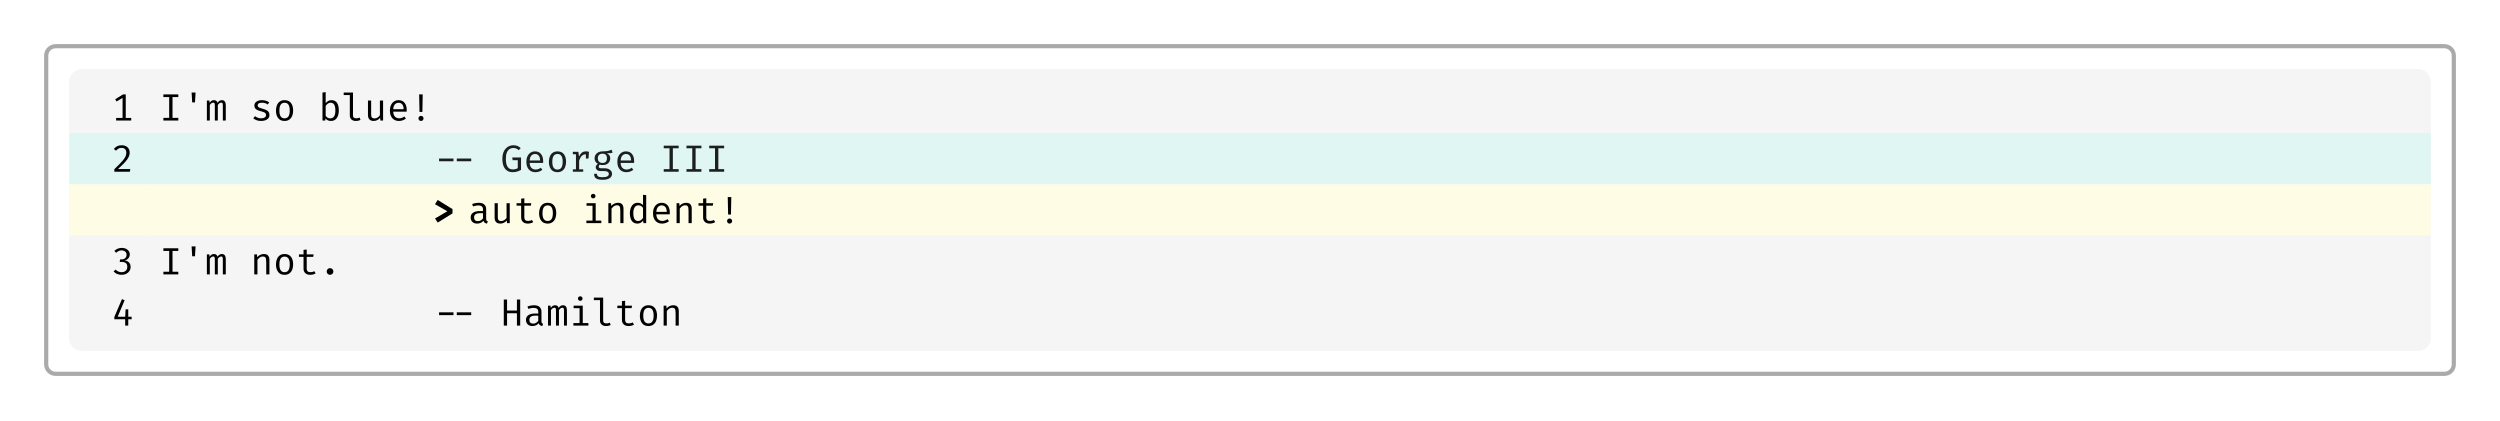
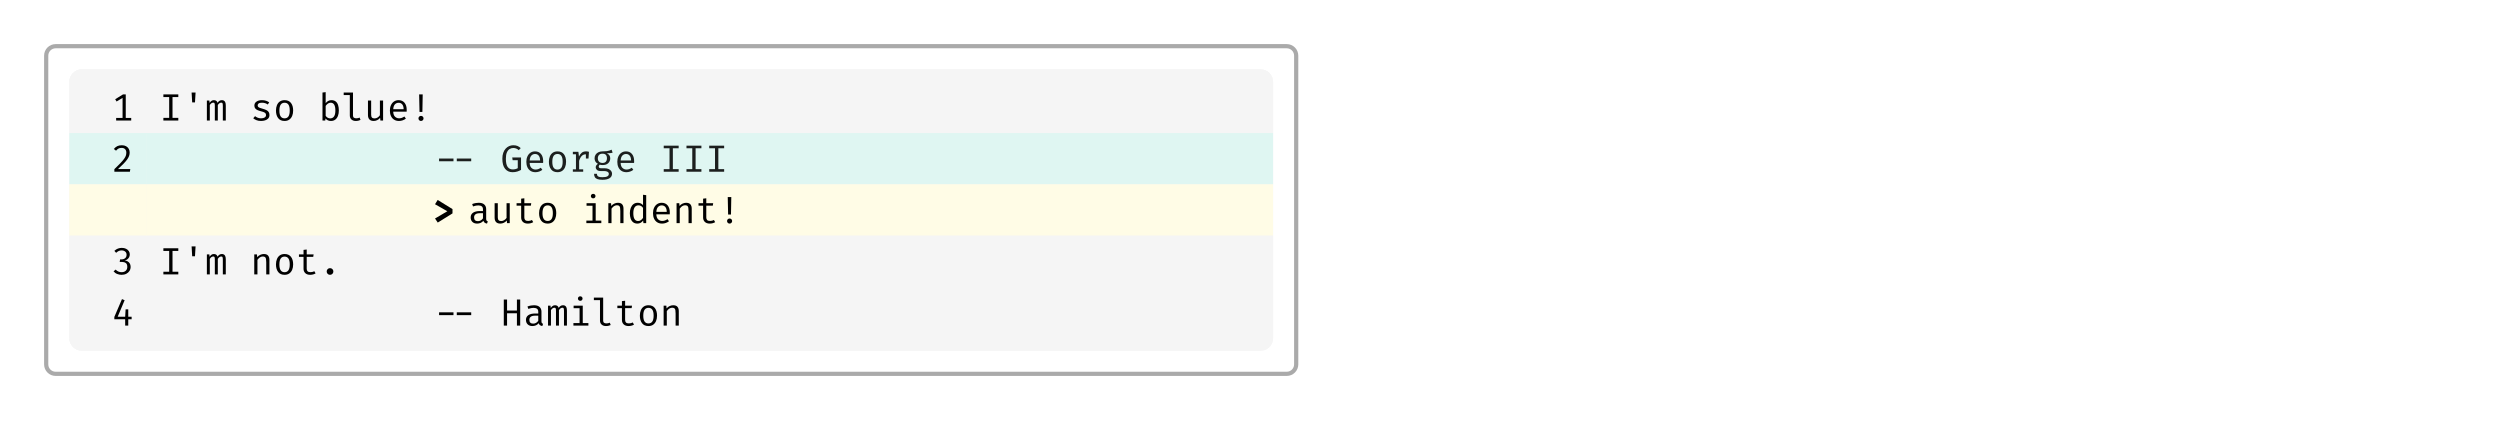
<svg xmlns="http://www.w3.org/2000/svg" xmlns:xlink="http://www.w3.org/1999/xlink" class="typst-doc" viewBox="0 0 595.276 100.015" width="595.276pt" height="100.015pt">
  <g>
    <g transform="translate(11 11)">
      <g class="typst-group">
        <g>
          <g transform="translate(-0 -0)">
-             <path class="typst-shape" fill="none" stroke="#aaaaaa" stroke-width="1" stroke-linecap="butt" stroke-linejoin="miter" stroke-miterlimit="4" d="M 2.25 0 L 571.026 0 C 572.268 0 573.276 1.007 573.276 2.25 L 573.276 75.765 C 573.276 77.008 572.268 78.015 571.026 78.015 L 2.25 78.015 C 1.007 78.015 0 77.008 0 75.765 L 0 2.25 C 0 1.007 1.007 0 2.25 0 " />
+             <path class="typst-shape" fill="none" stroke="#aaaaaa" stroke-width="1" stroke-linecap="butt" stroke-linejoin="miter" stroke-miterlimit="4" d="M 2.25 0 L 295.388 0 C 296.63 0 297.638 1.007 297.638 2.25 L 297.638 75.765 C 297.638 77.008 296.63 78.015 295.388 78.015 L 2.25 78.015 C 1.007 78.015 0 77.008 0 75.765 L 0 2.25 C 0 1.007 1.007 0 2.25 0 " />
          </g>
          <g transform="translate(5.5 5.5)">
-             <path class="typst-shape" fill="#f5f5f5" fill-rule="nonzero" d="M 0 2.992 C 0 1.34 1.34 0 2.992 0 L 559.284 0 C 560.936 0 562.276 1.34 562.276 2.992 L 562.276 64.023 C 562.276 65.676 560.936 67.015 559.284 67.015 L 2.992 67.015 C 1.34 67.015 0 65.676 0 64.023 Z " />
+             <path class="typst-shape" fill="#f5f5f5" fill-rule="nonzero" d="M 0 2.992 C 0 1.34 1.34 0 2.992 0 L 283.646 0 C 285.298 0 286.638 1.34 286.638 2.992 L 286.638 64.023 C 286.638 65.676 285.298 67.015 283.646 67.015 L 2.992 67.015 C 1.34 67.015 0 65.676 0 64.023 Z " />
          </g>
          <g transform="translate(5.5 5.5)">
-             <g class="typst-group" clip-path="url(#c52C7FB0827B30CB6928D2578F64BEC11)">
+             <g class="typst-group" clip-path="url(#cEBCAB3C4A4A5747E9A52A8F65C9DF977)">
              <g>
                <g transform="translate(0 0)">
                  <g class="typst-group">
                    <g>
                      <g transform="translate(-0 -0)">
-                         <path class="typst-shape" fill="#f5f5f5" fill-rule="nonzero" d="M 0 1.496 C 0 0.67 0.67 0 1.496 0 L 560.78 0 C 561.606 0 562.276 0.67 562.276 1.496 L 562.276 2.992 L 0 2.992 Z " />
+                         <path class="typst-shape" fill="#f5f5f5" fill-rule="nonzero" d="M 0 1.496 C 0 0.67 0.67 0 1.496 0 L 285.142 0 C 285.968 0 286.638 0.67 286.638 1.496 L 286.638 2.992 L 0 2.992 Z " />
                      </g>
                    </g>
                  </g>
                </g>
                <g transform="translate(0 2.992)">
                  <g class="typst-group">
                    <g>
                      <g transform="translate(0 0)">
                        <g class="typst-group">
                          <g>
                            <g transform="translate(-0 -0)">
                              <path class="typst-shape" fill="#f5f5f5" fill-rule="nonzero" d="M 0 0 L 0 12.198 L 18.48 12.198 L 18.48 0 Z " />
                            </g>
                            <g transform="translate(10.07262 9.206154)">
                              <g class="typst-text" transform="scale(1, -1)">
                                <use xlink:href="#g29222744C3119C4E19CAA07719ED86D1" x="0" fill="#000000" fill-rule="nonzero" />
                              </g>
                            </g>
                          </g>
                        </g>
                      </g>
                      <g transform="translate(0 12.19815)">
                        <g class="typst-group">
                          <g>
                            <g transform="translate(-0 -0)">
                              <path class="typst-shape" fill="#dff6f2" fill-rule="nonzero" d="M 0 0 L 0 12.198 L 18.48 12.198 L 18.48 0 Z " />
                            </g>
                            <g transform="translate(10.07262 9.206154)">
                              <g class="typst-text" transform="scale(1, -1)">
                                <use xlink:href="#g217580D7F423665737282CD062A00EA7" x="0" fill="#000000" fill-rule="nonzero" />
                              </g>
                            </g>
                          </g>
                        </g>
                      </g>
                      <g transform="translate(0 24.39631)">
                        <g class="typst-group">
                          <g>
                            <g transform="translate(-0 -0)">
                              <path class="typst-shape" fill="#fffce6" fill-rule="nonzero" d="M 0 0 L 0 12.239 L 18.48 12.239 L 18.48 0 Z " />
                            </g>
                            <g transform="translate(10.07262 9.206154)">
                              <g class="typst-text" transform="scale(1, -1)">
                                <use xlink:href="#g217580D7F423665737282CD062A00EA7" x="0" fill="#fffce6" fill-rule="nonzero" />
                              </g>
                            </g>
                            <g transform="translate(10.07262 21.14031)">
                              <g class="typst-text" transform="scale(1, -1)">
                                <use xlink:href="#g217580D7F423665737282CD062A00EA7" x="0" fill="#fffce6" fill-rule="nonzero" />
                              </g>
                            </g>
                          </g>
                        </g>
                      </g>
                      <g transform="translate(0 36.63508)">
                        <g class="typst-group">
                          <g>
                            <g transform="translate(-0 -0)">
                              <path class="typst-shape" fill="#f5f5f5" fill-rule="nonzero" d="M 0 0 L 0 12.198 L 18.48 12.198 L 18.48 0 Z " />
                            </g>
                            <g transform="translate(10.07262 9.206154)">
                              <g class="typst-text" transform="scale(1, -1)">
                                <use xlink:href="#gC90E6003EEC6D0EA982F0FD2010583BF" x="0" fill="#000000" fill-rule="nonzero" />
                              </g>
                            </g>
                          </g>
                        </g>
                      </g>
                      <g transform="translate(0 48.83323)">
                        <g class="typst-group">
                          <g>
                            <g transform="translate(-0 -0)">
                              <path class="typst-shape" fill="#f5f5f5" fill-rule="nonzero" d="M 0 0 L 0 12.198 L 18.48 12.198 L 18.48 0 Z " />
                            </g>
                            <g transform="translate(10.07262 9.206154)">
                              <g class="typst-text" transform="scale(1, -1)">
                                <use xlink:href="#g57DEA12488AA19F65ACCBA89CE1A076E" x="0" fill="#000000" fill-rule="nonzero" />
                              </g>
                            </g>
                          </g>
                        </g>
                      </g>
                    </g>
                  </g>
                </g>
                <g transform="translate(18.48 2.992)">
                  <g class="typst-group">
                    <g>
                      <g transform="translate(0 0)">
                        <g class="typst-group">
                          <g>
                            <g transform="translate(-0 -0)">
-                               <path class="typst-shape" fill="#f5f5f5" fill-rule="nonzero" d="M 0 0 L 0 12.198 L 543.796 12.198 L 543.796 0 Z " />
+                               <path class="typst-shape" fill="#f5f5f5" fill-rule="nonzero" d="M 0 0 L 0 12.198 L 268.158 12.198 L 268.158 0 Z " />
                            </g>
                            <g transform="translate(2.992 9.206154)">
                              <g class="typst-text" transform="scale(1, -1)">
                                <use xlink:href="#g4A8B2A9B5CDCBECA4069E3ED290D0BE1" x="0" fill="#000000" fill-rule="nonzero" />
                                <use xlink:href="#g95BE235A1D001A5B9852D8632C298023" x="5.415" fill="#000000" fill-rule="nonzero" />
                                <use xlink:href="#g1DE327B53DA9AB5A73E8F4343AC4BD25" x="10.831" fill="#000000" fill-rule="nonzero" />
                                <use xlink:href="#g84A3E4E9C9221C81857D56B9B19DE1D" x="21.662" fill="#000000" fill-rule="nonzero" />
                                <use xlink:href="#gE04C94C0AB65053C1685FC582D867715" x="27.077" fill="#000000" fill-rule="nonzero" />
                                <use xlink:href="#gF17F20890953DD6774F91E0DCB71AA09" x="37.908" fill="#000000" fill-rule="nonzero" />
                                <use xlink:href="#g916A8F0E0D247D10B291E968FCC48A85" x="43.323" fill="#000000" fill-rule="nonzero" />
                                <use xlink:href="#g7CB5804B5F57DC45A64F404ACBD77DE0" x="48.738" fill="#000000" fill-rule="nonzero" />
                                <use xlink:href="#g567D8551B1FAF30C37441CFD6796FE31" x="54.154" fill="#000000" fill-rule="nonzero" />
                                <use xlink:href="#g8D60CCA19AB9B7BA4604A22DE7FD9B87" x="59.569" fill="#000000" fill-rule="nonzero" />
                              </g>
                            </g>
                          </g>
                        </g>
                      </g>
                      <g transform="translate(0 12.19815)">
                        <g class="typst-group">
                          <g>
                            <g transform="translate(-0 -0)">
-                               <path class="typst-shape" fill="#dff6f2" fill-rule="nonzero" d="M 0 0 L 0 12.198 L 543.796 12.198 L 543.796 0 Z " />
+                               <path class="typst-shape" fill="#dff6f2" fill-rule="nonzero" d="M 0 0 L 0 12.198 L 268.158 12.198 L 268.158 0 Z " />
                            </g>
                            <g transform="translate(2.992 9.206154)">
                              <g class="typst-text" transform="scale(1, -1)">
                                <use xlink:href="#gB8660E5F8988EE3983895797CD6F25D5" x="70.4" fill="#010000df" fill-rule="nonzero" />
                                <use xlink:href="#g36E8E99F8CB63243ABCF03B7576CDE0B" x="81.231" fill="#010000df" fill-rule="nonzero" />
                                <use xlink:href="#g567D8551B1FAF30C37441CFD6796FE31" x="86.646" fill="#010000df" fill-rule="nonzero" />
                                <use xlink:href="#gE04C94C0AB65053C1685FC582D867715" x="92.062" fill="#010000df" fill-rule="nonzero" />
                                <use xlink:href="#g37ED1BD49742501F4CB9AD7EB0EE6BD7" x="97.477" fill="#010000df" fill-rule="nonzero" />
                                <use xlink:href="#g608F3DC96B8044697391D2C6D88D5E29" x="102.892" fill="#010000df" fill-rule="nonzero" />
                                <use xlink:href="#g567D8551B1FAF30C37441CFD6796FE31" x="108.308" fill="#010000df" fill-rule="nonzero" />
                                <use xlink:href="#g4A8B2A9B5CDCBECA4069E3ED290D0BE1" x="119.138" fill="#010000df" fill-rule="nonzero" />
                                <use xlink:href="#g4A8B2A9B5CDCBECA4069E3ED290D0BE1" x="124.554" fill="#010000df" fill-rule="nonzero" />
                                <use xlink:href="#g4A8B2A9B5CDCBECA4069E3ED290D0BE1" x="129.969" fill="#010000df" fill-rule="nonzero" />
                              </g>
                            </g>
                          </g>
                        </g>
                      </g>
                      <g transform="translate(0 24.39631)">
                        <g class="typst-group">
                          <g>
                            <g transform="translate(-0 -0)">
-                               <path class="typst-shape" fill="#fffce6" fill-rule="nonzero" d="M 0 0 L 0 12.239 L 543.796 12.239 L 543.796 0 Z " />
+                               <path class="typst-shape" fill="#fffce6" fill-rule="nonzero" d="M 0 0 L 0 12.239 L 268.158 12.239 L 268.158 0 Z " />
                            </g>
                            <g transform="translate(2.992 3.032615)">
                              <g class="typst-group">
                                <g>
                                  <g transform="translate(0 6.214154)">
                                    <g class="typst-text" transform="scale(1, -1)" />
                                  </g>
                                </g>
                              </g>
                            </g>
                            <g transform="translate(67.97662 9.246769)">
                              <g class="typst-text" transform="scale(1, -1)">
                                <use xlink:href="#g1E0B62980677148AE4DA77F012246C50" x="0" fill="#000000" fill-rule="nonzero" />
                              </g>
                            </g>
                            <g transform="translate(76.472 9.246769)">
                              <g class="typst-text" transform="scale(1, -1)">
                                <use xlink:href="#g4B2AC35BE8B9EA69CFED57DB06ABE911" x="0" fill="#000000" fill-rule="nonzero" />
                                <use xlink:href="#g7CB5804B5F57DC45A64F404ACBD77DE0" x="5.415" fill="#000000" fill-rule="nonzero" />
                                <use xlink:href="#g6E6F54DAA86D465006E6F526F5B403F0" x="10.831" fill="#000000" fill-rule="nonzero" />
                                <use xlink:href="#gE04C94C0AB65053C1685FC582D867715" x="16.246" fill="#000000" fill-rule="nonzero" />
                                <use xlink:href="#g27A78CCD5F568268907C2E11F7095307" x="27.077" fill="#000000" fill-rule="nonzero" />
                                <use xlink:href="#g82FAD4DF3B7FE3F7DAC879C28D4E825" x="32.492" fill="#000000" fill-rule="nonzero" />
                                <use xlink:href="#g33088D64550F31D74747C81BB90D1CC4" x="37.908" fill="#000000" fill-rule="nonzero" />
                                <use xlink:href="#g567D8551B1FAF30C37441CFD6796FE31" x="43.323" fill="#000000" fill-rule="nonzero" />
                                <use xlink:href="#g82FAD4DF3B7FE3F7DAC879C28D4E825" x="48.738" fill="#000000" fill-rule="nonzero" />
                                <use xlink:href="#g6E6F54DAA86D465006E6F526F5B403F0" x="54.154" fill="#000000" fill-rule="nonzero" />
                                <use xlink:href="#g8D60CCA19AB9B7BA4604A22DE7FD9B87" x="59.569" fill="#000000" fill-rule="nonzero" />
                              </g>
                            </g>
                          </g>
                        </g>
                      </g>
                      <g transform="translate(0 36.63508)">
                        <g class="typst-group">
                          <g>
                            <g transform="translate(-0 -0)">
-                               <path class="typst-shape" fill="#f5f5f5" fill-rule="nonzero" d="M 0 0 L 0 12.198 L 543.796 12.198 L 543.796 0 Z " />
+                               <path class="typst-shape" fill="#f5f5f5" fill-rule="nonzero" d="M 0 0 L 0 12.198 L 268.158 12.198 L 268.158 0 Z " />
                            </g>
                            <g transform="translate(2.992 9.206154)">
                              <g class="typst-text" transform="scale(1, -1)">
                                <use xlink:href="#g4A8B2A9B5CDCBECA4069E3ED290D0BE1" x="0" fill="#000000" fill-rule="nonzero" />
                                <use xlink:href="#g95BE235A1D001A5B9852D8632C298023" x="5.415" fill="#000000" fill-rule="nonzero" />
                                <use xlink:href="#g1DE327B53DA9AB5A73E8F4343AC4BD25" x="10.831" fill="#000000" fill-rule="nonzero" />
                                <use xlink:href="#g82FAD4DF3B7FE3F7DAC879C28D4E825" x="21.662" fill="#000000" fill-rule="nonzero" />
                                <use xlink:href="#gE04C94C0AB65053C1685FC582D867715" x="27.077" fill="#000000" fill-rule="nonzero" />
                                <use xlink:href="#g6E6F54DAA86D465006E6F526F5B403F0" x="32.492" fill="#000000" fill-rule="nonzero" />
                                <use xlink:href="#gA17ACC2B439FA0E6452A2F8E19118717" x="37.908" fill="#000000" fill-rule="nonzero" />
                              </g>
                            </g>
                          </g>
                        </g>
                      </g>
                      <g transform="translate(0 48.83323)">
                        <g class="typst-group">
                          <g>
                            <g transform="translate(-0 -0)">
-                               <path class="typst-shape" fill="#f5f5f5" fill-rule="nonzero" d="M 0 0 L 0 12.198 L 543.796 12.198 L 543.796 0 Z " />
+                               <path class="typst-shape" fill="#f5f5f5" fill-rule="nonzero" d="M 0 0 L 0 12.198 L 268.158 12.198 L 268.158 0 Z " />
                            </g>
                            <g transform="translate(2.992 9.206154)">
                              <g class="typst-text" transform="scale(1, -1)">
                                <use xlink:href="#gB8660E5F8988EE3983895797CD6F25D5" x="70.4" fill="#000000" fill-rule="nonzero" />
                                <use xlink:href="#g640EAD9B528B8FBC2255F04B306DB18D" x="81.231" fill="#000000" fill-rule="nonzero" />
                                <use xlink:href="#g4B2AC35BE8B9EA69CFED57DB06ABE911" x="86.646" fill="#000000" fill-rule="nonzero" />
                                <use xlink:href="#g1DE327B53DA9AB5A73E8F4343AC4BD25" x="92.062" fill="#000000" fill-rule="nonzero" />
                                <use xlink:href="#g27A78CCD5F568268907C2E11F7095307" x="97.477" fill="#000000" fill-rule="nonzero" />
                                <use xlink:href="#g916A8F0E0D247D10B291E968FCC48A85" x="102.892" fill="#000000" fill-rule="nonzero" />
                                <use xlink:href="#g6E6F54DAA86D465006E6F526F5B403F0" x="108.308" fill="#000000" fill-rule="nonzero" />
                                <use xlink:href="#gE04C94C0AB65053C1685FC582D867715" x="113.723" fill="#000000" fill-rule="nonzero" />
                                <use xlink:href="#g82FAD4DF3B7FE3F7DAC879C28D4E825" x="119.138" fill="#000000" fill-rule="nonzero" />
                              </g>
                            </g>
                          </g>
                        </g>
                      </g>
                    </g>
                  </g>
                </g>
                <g transform="translate(0 64.02338)">
                  <g class="typst-group">
                    <g>
                      <g transform="translate(-0 -0)">
-                         <path class="typst-shape" fill="#f5f5f5" fill-rule="nonzero" d="M 0 0 L 562.276 0 L 562.276 1.496 C 562.276 2.322 561.606 2.992 560.78 2.992 L 1.496 2.992 C 0.67 2.992 0 2.322 0 1.496 Z " />
+                         <path class="typst-shape" fill="#f5f5f5" fill-rule="nonzero" d="M 0 0 L 286.638 0 L 286.638 1.496 C 286.638 2.322 285.968 2.992 285.142 2.992 L 1.496 2.992 C 0.67 2.992 0 2.322 0 1.496 Z " />
                      </g>
                    </g>
                  </g>
                </g>
              </g>
            </g>
          </g>
        </g>
      </g>
    </g>
  </g>
  <defs id="glyph">
    <symbol id="g29222744C3119C4E19CAA07719ED86D1" overflow="visible">
      <path d="M 4.671 0.618 L 4.671 0 L 1.083 0 L 1.083 0.618 L 2.613 0.618 L 2.613 5.393 L 1.187 4.526 L 0.857 5.068 L 2.708 6.214 L 3.371 6.214 L 3.371 0.618 L 4.671 0.618 Z " />
    </symbol>
    <symbol id="g217580D7F423665737282CD062A00EA7" overflow="visible">
      <path d="M 2.432 6.313 Q 3.019 6.313 3.439 6.086 Q 3.858 5.858 4.082 5.465 Q 4.305 5.072 4.305 4.581 Q 4.305 4.152 4.156 3.743 Q 4.007 3.335 3.68 2.886 Q 3.353 2.437 2.821 1.891 Q 2.288 1.345 1.521 0.645 L 4.45 0.645 L 4.355 0 L 0.659 0 L 0.659 0.618 Q 1.539 1.462 2.096 2.044 Q 2.654 2.626 2.96 3.048 Q 3.267 3.47 3.387 3.822 Q 3.506 4.174 3.506 4.553 Q 3.506 5.077 3.213 5.379 Q 2.92 5.682 2.396 5.682 Q 1.936 5.682 1.643 5.524 Q 1.349 5.366 1.056 5.018 L 0.533 5.424 Q 0.903 5.876 1.352 6.095 Q 1.801 6.313 2.432 6.313 Z " />
    </symbol>
    <symbol id="gC90E6003EEC6D0EA982F0FD2010583BF" overflow="visible">
      <path d="M 2.423 6.313 Q 3.01 6.313 3.439 6.101 Q 3.867 5.889 4.1 5.537 Q 4.332 5.185 4.332 4.761 Q 4.332 4.382 4.165 4.077 Q 3.998 3.773 3.723 3.574 Q 3.448 3.376 3.118 3.312 Q 3.484 3.285 3.807 3.107 Q 4.129 2.929 4.33 2.599 Q 4.531 2.27 4.531 1.792 Q 4.531 1.255 4.26 0.824 Q 3.989 0.393 3.504 0.144 Q 3.019 -0.104 2.374 -0.104 Q 1.85 -0.104 1.336 0.095 Q 0.821 0.293 0.465 0.727 L 0.975 1.142 Q 1.241 0.83 1.609 0.677 Q 1.977 0.523 2.356 0.523 Q 3.006 0.523 3.371 0.864 Q 3.737 1.205 3.737 1.792 Q 3.737 2.455 3.369 2.712 Q 3.001 2.969 2.45 2.969 L 1.927 2.969 L 2.022 3.57 L 2.387 3.57 Q 2.69 3.57 2.958 3.687 Q 3.227 3.804 3.398 4.043 Q 3.57 4.283 3.57 4.653 Q 3.57 5.167 3.227 5.438 Q 2.884 5.709 2.396 5.709 Q 1.99 5.709 1.688 5.567 Q 1.385 5.424 1.079 5.136 L 0.659 5.6 Q 1.056 5.975 1.503 6.144 Q 1.95 6.313 2.423 6.313 Z " />
    </symbol>
    <symbol id="g57DEA12488AA19F65ACCBA89CE1A076E" overflow="visible">
      <path d="M 3.967 3.881 L 3.967 2.117 L 4.77 2.117 L 4.77 1.512 L 3.967 1.512 L 3.967 0 L 3.236 0 L 3.231 1.512 L 0.65 1.512 L 0.65 2.062 L 2.473 6.313 L 3.105 6.047 L 1.453 2.117 L 3.236 2.117 L 3.335 3.881 L 3.967 3.881 Z " />
    </symbol>
    <symbol id="g4A8B2A9B5CDCBECA4069E3ED290D0BE1" overflow="visible">
      <path d="M 4.486 6.214 L 4.486 5.587 L 3.105 5.587 L 3.105 0.627 L 4.486 0.627 L 4.486 0 L 0.93 0 L 0.93 0.627 L 2.311 0.627 L 2.311 5.587 L 0.93 5.587 L 0.93 6.214 L 4.486 6.214 Z " />
    </symbol>
    <symbol id="g95BE235A1D001A5B9852D8632C298023" overflow="visible">
      <path d="M 2.374 4.319 L 2.234 6.665 L 3.182 6.665 L 3.042 4.319 L 2.374 4.319 Z " />
    </symbol>
    <symbol id="g1DE327B53DA9AB5A73E8F4343AC4BD25" overflow="visible">
      <path d="M 4.039 4.851 Q 4.265 4.851 4.477 4.752 Q 4.689 4.653 4.824 4.368 Q 4.96 4.084 4.96 3.538 L 4.96 0 L 4.256 0 L 4.256 3.416 Q 4.256 3.863 4.201 4.062 Q 4.147 4.26 3.89 4.26 Q 3.678 4.26 3.466 4.127 Q 3.254 3.994 3.06 3.691 L 3.06 0 L 2.351 0 L 2.351 3.416 Q 2.351 3.863 2.297 4.062 Q 2.243 4.26 1.986 4.26 Q 1.765 4.26 1.557 4.127 Q 1.349 3.994 1.155 3.691 L 1.155 0 L 0.456 0 L 0.456 4.752 L 1.051 4.752 L 1.097 4.201 Q 1.291 4.477 1.532 4.664 Q 1.774 4.851 2.13 4.851 Q 2.401 4.851 2.64 4.723 Q 2.879 4.594 2.992 4.224 Q 3.186 4.504 3.43 4.678 Q 3.673 4.851 4.039 4.851 Z " />
    </symbol>
    <symbol id="g84A3E4E9C9221C81857D56B9B19DE1D" overflow="visible">
      <path d="M 2.523 0.523 Q 3.073 0.523 3.389 0.727 Q 3.705 0.93 3.705 1.277 Q 3.705 1.489 3.626 1.647 Q 3.547 1.805 3.303 1.934 Q 3.06 2.062 2.554 2.189 Q 2.062 2.311 1.699 2.471 Q 1.336 2.631 1.135 2.888 Q 0.934 3.145 0.934 3.556 Q 0.934 4.156 1.435 4.504 Q 1.936 4.851 2.739 4.851 Q 3.312 4.851 3.739 4.698 Q 4.165 4.544 4.463 4.328 L 4.129 3.813 Q 3.863 3.998 3.536 4.118 Q 3.209 4.238 2.748 4.238 Q 2.189 4.238 1.954 4.064 Q 1.719 3.89 1.719 3.615 Q 1.719 3.403 1.834 3.265 Q 1.95 3.127 2.225 3.019 Q 2.5 2.911 2.983 2.78 Q 3.448 2.654 3.795 2.482 Q 4.143 2.311 4.335 2.033 Q 4.526 1.755 4.526 1.313 Q 4.526 0.808 4.238 0.494 Q 3.949 0.181 3.491 0.038 Q 3.033 -0.104 2.523 -0.104 Q 1.877 -0.104 1.424 0.083 Q 0.97 0.271 0.663 0.537 L 1.097 1.038 Q 1.376 0.808 1.74 0.666 Q 2.103 0.523 2.523 0.523 Z " />
    </symbol>
    <symbol id="gE04C94C0AB65053C1685FC582D867715" overflow="visible">
      <path d="M 2.717 4.851 Q 3.723 4.851 4.238 4.179 Q 4.752 3.506 4.752 2.378 Q 4.752 1.652 4.517 1.092 Q 4.283 0.533 3.827 0.214 Q 3.371 -0.104 2.708 -0.104 Q 1.701 -0.104 1.182 0.573 Q 0.663 1.25 0.663 2.369 Q 0.663 3.1 0.898 3.662 Q 1.133 4.224 1.591 4.538 Q 2.049 4.851 2.717 4.851 Z M 2.717 4.233 Q 2.103 4.233 1.789 3.777 Q 1.476 3.321 1.476 2.369 Q 1.476 1.426 1.785 0.973 Q 2.094 0.519 2.708 0.519 Q 3.321 0.519 3.631 0.975 Q 3.94 1.431 3.94 2.378 Q 3.94 3.326 3.633 3.779 Q 3.326 4.233 2.717 4.233 Z " />
    </symbol>
    <symbol id="gF17F20890953DD6774F91E0DCB71AA09" overflow="visible">
      <path d="M 1.665 4.134 Q 1.922 4.477 2.268 4.664 Q 2.613 4.851 3.019 4.851 Q 3.655 4.851 4.048 4.544 Q 4.441 4.238 4.621 3.68 Q 4.802 3.123 4.802 2.378 Q 4.802 1.661 4.587 1.099 Q 4.373 0.537 3.953 0.217 Q 3.534 -0.104 2.92 -0.104 Q 2.094 -0.104 1.625 0.492 L 1.57 0 L 0.907 0 L 0.907 6.665 L 1.665 6.76 L 1.665 4.134 Z M 2.739 0.51 Q 3.335 0.51 3.655 0.97 Q 3.976 1.431 3.976 2.383 Q 3.976 4.242 2.857 4.242 Q 2.459 4.242 2.157 4.005 Q 1.855 3.768 1.665 3.479 L 1.665 1.124 Q 1.85 0.839 2.132 0.675 Q 2.414 0.51 2.739 0.51 Z " />
    </symbol>
    <symbol id="g916A8F0E0D247D10B291E968FCC48A85" overflow="visible">
      <path d="M 2.757 6.665 L 2.757 1.173 Q 2.757 0.821 2.976 0.675 Q 3.195 0.528 3.543 0.528 Q 3.755 0.528 3.951 0.573 Q 4.147 0.618 4.341 0.695 L 4.544 0.14 Q 4.35 0.045 4.064 -0.029 Q 3.777 -0.104 3.416 -0.104 Q 2.784 -0.104 2.392 0.246 Q 1.999 0.596 1.999 1.214 L 1.999 6.065 L 0.542 6.065 L 0.542 6.665 L 2.757 6.665 Z " />
    </symbol>
    <symbol id="g7CB5804B5F57DC45A64F404ACBD77DE0" overflow="visible">
      <path d="M 1.665 4.752 L 1.665 1.385 Q 1.665 0.916 1.859 0.709 Q 2.053 0.501 2.464 0.501 Q 2.857 0.501 3.206 0.724 Q 3.556 0.948 3.75 1.255 L 3.75 4.752 L 4.508 4.752 L 4.508 0 L 3.863 0 L 3.8 0.641 Q 3.52 0.28 3.107 0.088 Q 2.694 -0.104 2.279 -0.104 Q 1.589 -0.104 1.248 0.264 Q 0.907 0.632 0.907 1.295 L 0.907 4.752 L 1.665 4.752 Z " />
    </symbol>
    <symbol id="g567D8551B1FAF30C37441CFD6796FE31" overflow="visible">
      <path d="M 1.503 2.107 Q 1.534 1.282 1.938 0.905 Q 2.342 0.528 2.893 0.528 Q 3.258 0.528 3.552 0.636 Q 3.845 0.745 4.161 0.957 L 4.517 0.456 Q 4.188 0.194 3.759 0.045 Q 3.33 -0.104 2.884 -0.104 Q 2.189 -0.104 1.704 0.208 Q 1.218 0.519 0.963 1.076 Q 0.709 1.634 0.709 2.369 Q 0.709 3.091 0.963 3.651 Q 1.218 4.21 1.686 4.531 Q 2.153 4.851 2.784 4.851 Q 3.682 4.851 4.199 4.229 Q 4.716 3.606 4.716 2.523 Q 4.716 2.401 4.709 2.293 Q 4.702 2.184 4.698 2.107 L 1.503 2.107 Z M 2.793 4.229 Q 2.265 4.229 1.909 3.854 Q 1.552 3.479 1.507 2.694 L 3.985 2.694 Q 3.971 3.457 3.651 3.843 Q 3.33 4.229 2.793 4.229 Z " />
    </symbol>
    <symbol id="g8D60CCA19AB9B7BA4604A22DE7FD9B87" overflow="visible">
      <path d="M 3.109 6.214 L 3.033 2.049 L 2.351 2.049 L 2.261 6.214 L 3.109 6.214 Z M 2.699 1.106 Q 2.96 1.106 3.134 0.93 Q 3.308 0.754 3.308 0.505 Q 3.308 0.253 3.134 0.074 Q 2.96 -0.104 2.699 -0.104 Q 2.441 -0.104 2.27 0.074 Q 2.098 0.253 2.098 0.505 Q 2.098 0.754 2.27 0.93 Q 2.441 1.106 2.699 1.106 Z " />
    </symbol>
    <symbol id="gB8660E5F8988EE3983895797CD6F25D5" overflow="visible">
      <path d="M 0.393 2.496 L 0.393 3.154 L 3.827 3.154 L 3.827 2.496 L 0.393 2.496 Z M -3.827 2.496 L -3.827 3.154 L -0.393 3.154 L -0.393 2.496 L -3.827 2.496 Z " />
    </symbol>
    <symbol id="g36E8E99F8CB63243ABCF03B7576CDE0B" overflow="visible">
      <path d="M 2.83 -0.104 Q 1.724 -0.104 1.067 0.697 Q 0.411 1.498 0.411 3.109 Q 0.411 3.913 0.625 4.513 Q 0.839 5.113 1.209 5.515 Q 1.579 5.916 2.044 6.115 Q 2.509 6.313 3.01 6.313 Q 3.619 6.313 4.021 6.14 Q 4.423 5.966 4.788 5.632 L 4.314 5.14 Q 3.759 5.659 3.015 5.659 Q 2.563 5.659 2.159 5.42 Q 1.755 5.181 1.503 4.626 Q 1.25 4.071 1.25 3.109 Q 1.25 1.755 1.67 1.155 Q 2.089 0.555 2.902 0.555 Q 3.534 0.555 4.084 0.853 L 4.084 2.748 L 2.861 2.748 L 2.766 3.398 L 4.86 3.398 L 4.86 0.438 Q 4.441 0.208 3.965 0.052 Q 3.488 -0.104 2.83 -0.104 Z " />
    </symbol>
    <symbol id="g37ED1BD49742501F4CB9AD7EB0EE6BD7" overflow="visible">
      <path d="M 0.952 0 L 0.952 0.582 L 1.692 0.582 L 1.692 4.17 L 0.952 4.17 L 0.952 4.752 L 2.27 4.752 L 2.41 3.628 Q 2.685 4.215 3.078 4.535 Q 3.47 4.856 4.116 4.856 Q 4.314 4.856 4.47 4.826 Q 4.626 4.797 4.788 4.752 L 4.68 3.145 L 4.057 3.145 L 4.057 4.156 Q 4.039 4.156 4.016 4.156 Q 2.924 4.156 2.45 2.595 L 2.45 0.582 L 3.416 0.582 L 3.416 0 L 0.952 0 Z " />
    </symbol>
    <symbol id="g608F3DC96B8044697391D2C6D88D5E29" overflow="visible">
      <path d="M 4.77 5.257 L 5.005 4.544 Q 4.698 4.45 4.357 4.427 Q 4.016 4.405 3.615 4.405 Q 4.441 4.025 4.441 3.209 Q 4.441 2.505 3.969 2.049 Q 3.497 1.593 2.654 1.593 Q 2.414 1.593 2.254 1.616 Q 2.094 1.638 1.945 1.683 Q 1.837 1.607 1.767 1.482 Q 1.697 1.358 1.697 1.223 Q 1.697 1.051 1.832 0.939 Q 1.968 0.826 2.333 0.826 L 3.191 0.826 Q 3.669 0.826 4.048 0.654 Q 4.427 0.483 4.648 0.192 Q 4.869 -0.099 4.869 -0.465 Q 4.869 -1.164 4.276 -1.539 Q 3.682 -1.913 2.599 -1.913 Q 1.841 -1.913 1.403 -1.758 Q 0.966 -1.602 0.778 -1.284 Q 0.591 -0.966 0.591 -0.483 L 1.277 -0.483 Q 1.277 -0.758 1.385 -0.939 Q 1.494 -1.119 1.778 -1.207 Q 2.062 -1.295 2.595 -1.295 Q 3.38 -1.295 3.741 -1.099 Q 4.102 -0.903 4.102 -0.514 Q 4.102 -0.176 3.795 -0.005 Q 3.488 0.167 3.028 0.167 L 2.18 0.167 Q 1.561 0.167 1.273 0.438 Q 0.984 0.709 0.984 1.061 Q 0.984 1.548 1.507 1.891 Q 0.709 2.315 0.709 3.204 Q 0.709 3.687 0.948 4.059 Q 1.187 4.432 1.616 4.644 Q 2.044 4.856 2.604 4.856 Q 3.204 4.856 3.579 4.905 Q 3.953 4.955 4.222 5.045 Q 4.49 5.136 4.77 5.257 Z M 2.604 4.301 Q 2.031 4.301 1.758 3.989 Q 1.485 3.678 1.485 3.204 Q 1.485 2.721 1.762 2.41 Q 2.04 2.098 2.622 2.098 Q 3.123 2.098 3.389 2.392 Q 3.655 2.685 3.655 3.209 Q 3.655 4.301 2.604 4.301 Z " />
    </symbol>
    <symbol id="g1E0B62980677148AE4DA77F012246C50" overflow="visible">
      <path d="M 1.259 5.528 L 4.788 3.344 L 4.788 2.324 L 1.273 0.14 L 0.627 1.11 L 3.561 2.834 L 0.627 4.504 L 1.259 5.528 Z " />
    </symbol>
    <symbol id="g4B2AC35BE8B9EA69CFED57DB06ABE911" overflow="visible">
      <path d="M 4.31 1.038 Q 4.31 0.749 4.405 0.618 Q 4.499 0.487 4.698 0.429 L 4.513 -0.104 Q 4.206 -0.063 3.976 0.093 Q 3.746 0.248 3.642 0.564 Q 3.385 0.235 2.999 0.065 Q 2.613 -0.104 2.153 -0.104 Q 1.44 -0.104 1.029 0.298 Q 0.618 0.699 0.618 1.363 Q 0.618 2.098 1.191 2.491 Q 1.765 2.884 2.848 2.884 L 3.547 2.884 L 3.547 3.281 Q 3.547 3.795 3.247 4.01 Q 2.947 4.224 2.414 4.224 Q 2.18 4.224 1.864 4.168 Q 1.548 4.111 1.178 3.98 L 0.979 4.553 Q 1.413 4.716 1.798 4.784 Q 2.184 4.851 2.532 4.851 Q 3.416 4.851 3.863 4.436 Q 4.31 4.021 4.31 3.317 L 4.31 1.038 Z M 2.347 0.474 Q 2.699 0.474 3.017 0.652 Q 3.335 0.83 3.547 1.146 L 3.547 2.369 L 2.861 2.369 Q 2.076 2.369 1.753 2.098 Q 1.431 1.828 1.431 1.372 Q 1.431 0.474 2.347 0.474 Z " />
    </symbol>
    <symbol id="g6E6F54DAA86D465006E6F526F5B403F0" overflow="visible">
      <path d="M 4.68 0.239 Q 4.436 0.077 4.089 -0.014 Q 3.741 -0.104 3.407 -0.104 Q 2.64 -0.104 2.225 0.298 Q 1.81 0.699 1.81 1.331 L 1.81 4.165 L 0.718 4.165 L 0.718 4.752 L 1.81 4.752 L 1.81 5.831 L 2.568 5.921 L 2.568 4.752 L 4.21 4.752 L 4.12 4.165 L 2.568 4.165 L 2.568 1.34 Q 2.568 0.943 2.778 0.736 Q 2.987 0.528 3.475 0.528 Q 3.741 0.528 3.967 0.591 Q 4.192 0.654 4.386 0.754 L 4.68 0.239 Z " />
    </symbol>
    <symbol id="g27A78CCD5F568268907C2E11F7095307" overflow="visible">
      <path d="M 2.708 6.977 Q 2.96 6.977 3.112 6.823 Q 3.263 6.67 3.263 6.449 Q 3.263 6.219 3.112 6.063 Q 2.96 5.907 2.708 5.907 Q 2.469 5.907 2.315 6.063 Q 2.162 6.219 2.162 6.449 Q 2.162 6.67 2.315 6.823 Q 2.469 6.977 2.708 6.977 Z M 3.312 4.752 L 3.312 0.6 L 4.653 0.6 L 4.653 0 L 1.088 0 L 1.088 0.6 L 2.554 0.6 L 2.554 4.152 L 1.133 4.152 L 1.133 4.752 L 3.312 4.752 Z " />
    </symbol>
    <symbol id="g82FAD4DF3B7FE3F7DAC879C28D4E825" overflow="visible">
      <path d="M 0.907 0 L 0.907 4.752 L 1.552 4.752 L 1.611 4.093 Q 1.9 4.459 2.333 4.655 Q 2.766 4.851 3.182 4.851 Q 3.881 4.851 4.199 4.481 Q 4.517 4.111 4.517 3.452 L 4.517 0 L 3.759 0 L 3.759 2.893 Q 3.759 3.38 3.705 3.678 Q 3.651 3.976 3.477 4.116 Q 3.303 4.256 2.947 4.256 Q 2.667 4.256 2.421 4.134 Q 2.175 4.012 1.983 3.829 Q 1.792 3.646 1.665 3.461 L 1.665 0 L 0.907 0 Z " />
    </symbol>
    <symbol id="g33088D64550F31D74747C81BB90D1CC4" overflow="visible">
      <path d="M 3.75 6.76 L 4.508 6.665 L 4.508 0 L 3.845 0 L 3.773 0.627 Q 3.506 0.248 3.161 0.072 Q 2.816 -0.104 2.423 -0.104 Q 1.805 -0.104 1.403 0.208 Q 1.002 0.519 0.808 1.076 Q 0.614 1.634 0.614 2.369 Q 0.614 3.082 0.835 3.644 Q 1.056 4.206 1.473 4.529 Q 1.891 4.851 2.478 4.851 Q 3.267 4.851 3.75 4.292 L 3.75 6.76 Z M 2.676 4.242 Q 2.08 4.242 1.76 3.777 Q 1.44 3.312 1.44 2.369 Q 1.44 0.51 2.581 0.51 Q 2.983 0.51 3.272 0.738 Q 3.561 0.966 3.75 1.259 L 3.75 3.633 Q 3.556 3.922 3.281 4.082 Q 3.006 4.242 2.676 4.242 Z " />
    </symbol>
    <symbol id="gA17ACC2B439FA0E6452A2F8E19118717" overflow="visible">
      <path d="M 1.909 0.695 Q 1.909 1.024 2.135 1.255 Q 2.36 1.485 2.699 1.485 Q 3.042 1.485 3.27 1.255 Q 3.497 1.024 3.497 0.695 Q 3.497 0.361 3.27 0.129 Q 3.042 -0.104 2.699 -0.104 Q 2.36 -0.104 2.135 0.129 Q 1.909 0.361 1.909 0.695 Z " />
    </symbol>
    <symbol id="g640EAD9B528B8FBC2255F04B306DB18D" overflow="visible">
      <path d="M 3.881 0 L 3.881 2.947 L 1.534 2.947 L 1.534 0 L 0.754 0 L 0.754 6.214 L 1.534 6.214 L 1.534 3.588 L 3.881 3.588 L 3.881 6.214 L 4.662 6.214 L 4.662 0 L 3.881 0 Z " />
    </symbol>
  </defs>
  <defs id="clip-path">
-     <clipPath id="c52C7FB0827B30CB6928D2578F64BEC11">
-       <path d="M 0 2.992 C 0 1.34 1.34 0 2.992 0 L 559.284 0 C 560.936 0 562.276 1.34 562.276 2.992 L 562.276 64.023 C 562.276 65.676 560.936 67.015 559.284 67.015 L 2.992 67.015 C 1.34 67.015 0 65.676 0 64.023 Z " />
+     <clipPath id="cEBCAB3C4A4A5747E9A52A8F65C9DF977">
+       <path d="M 0 2.992 C 0 1.34 1.34 0 2.992 0 L 283.646 0 C 285.298 0 286.638 1.34 286.638 2.992 L 286.638 64.023 C 286.638 65.676 285.298 67.015 283.646 67.015 L 2.992 67.015 C 1.34 67.015 0 65.676 0 64.023 Z " />
    </clipPath>
  </defs>
</svg>
